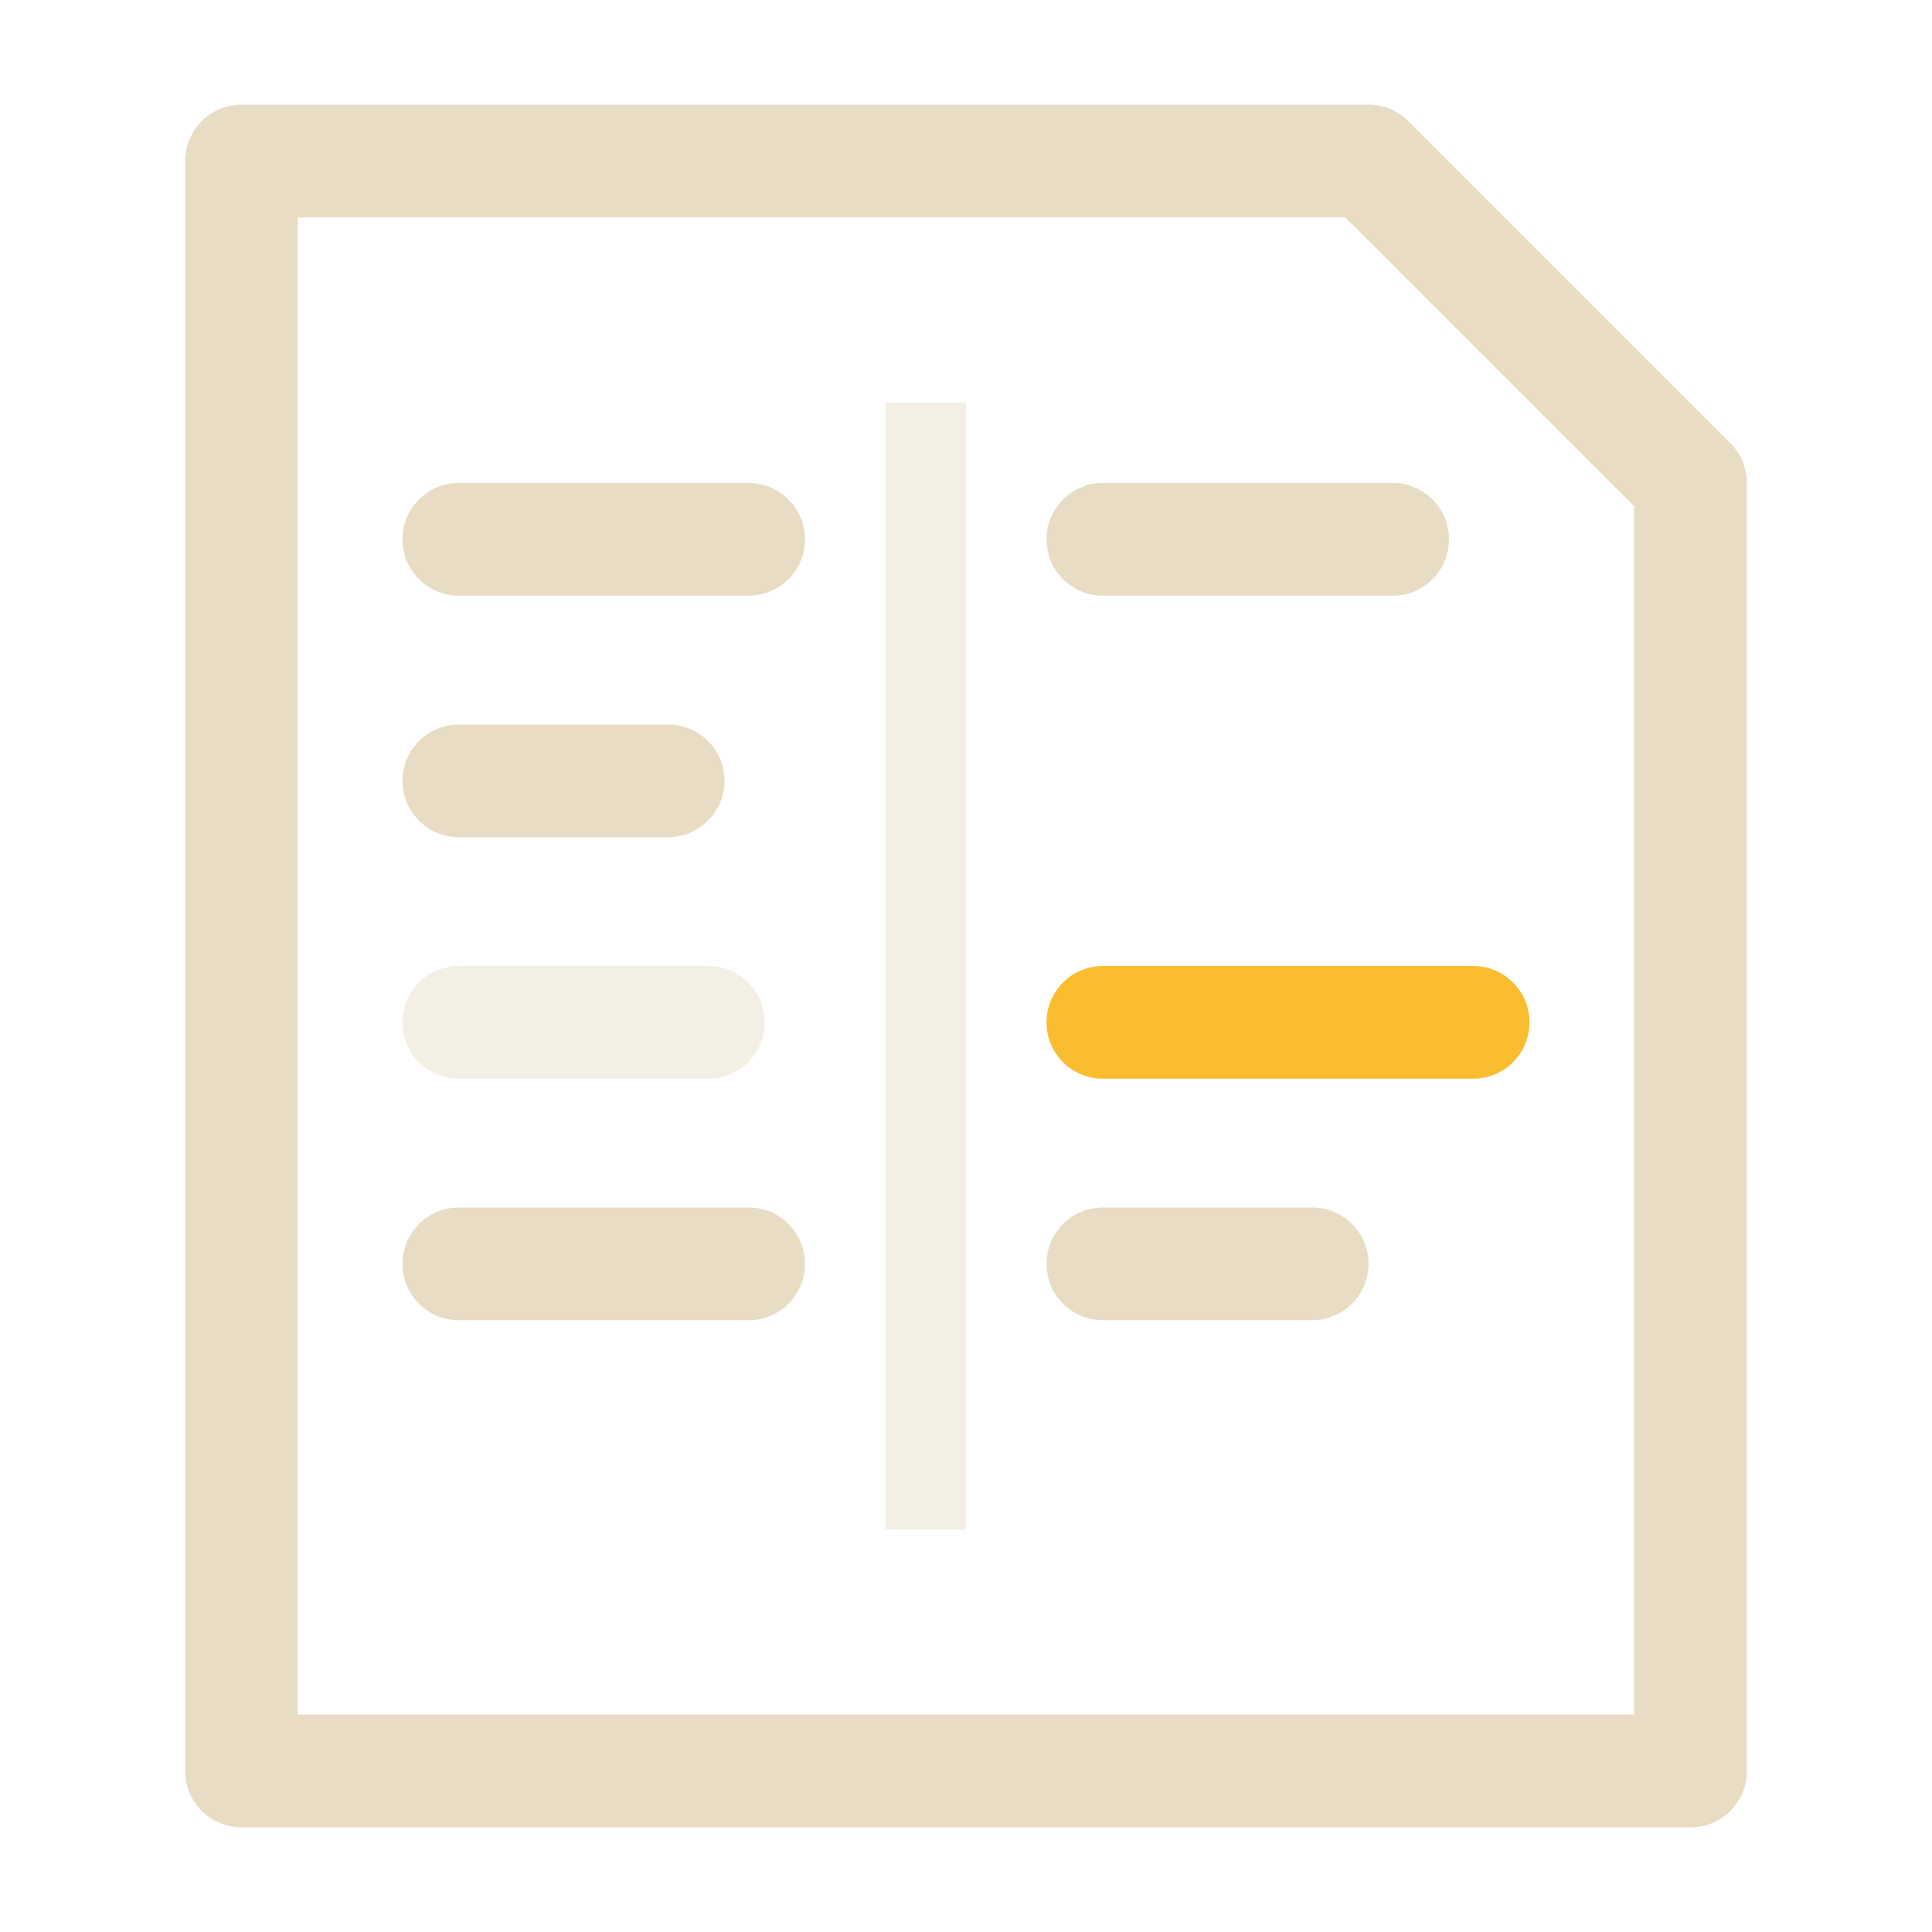
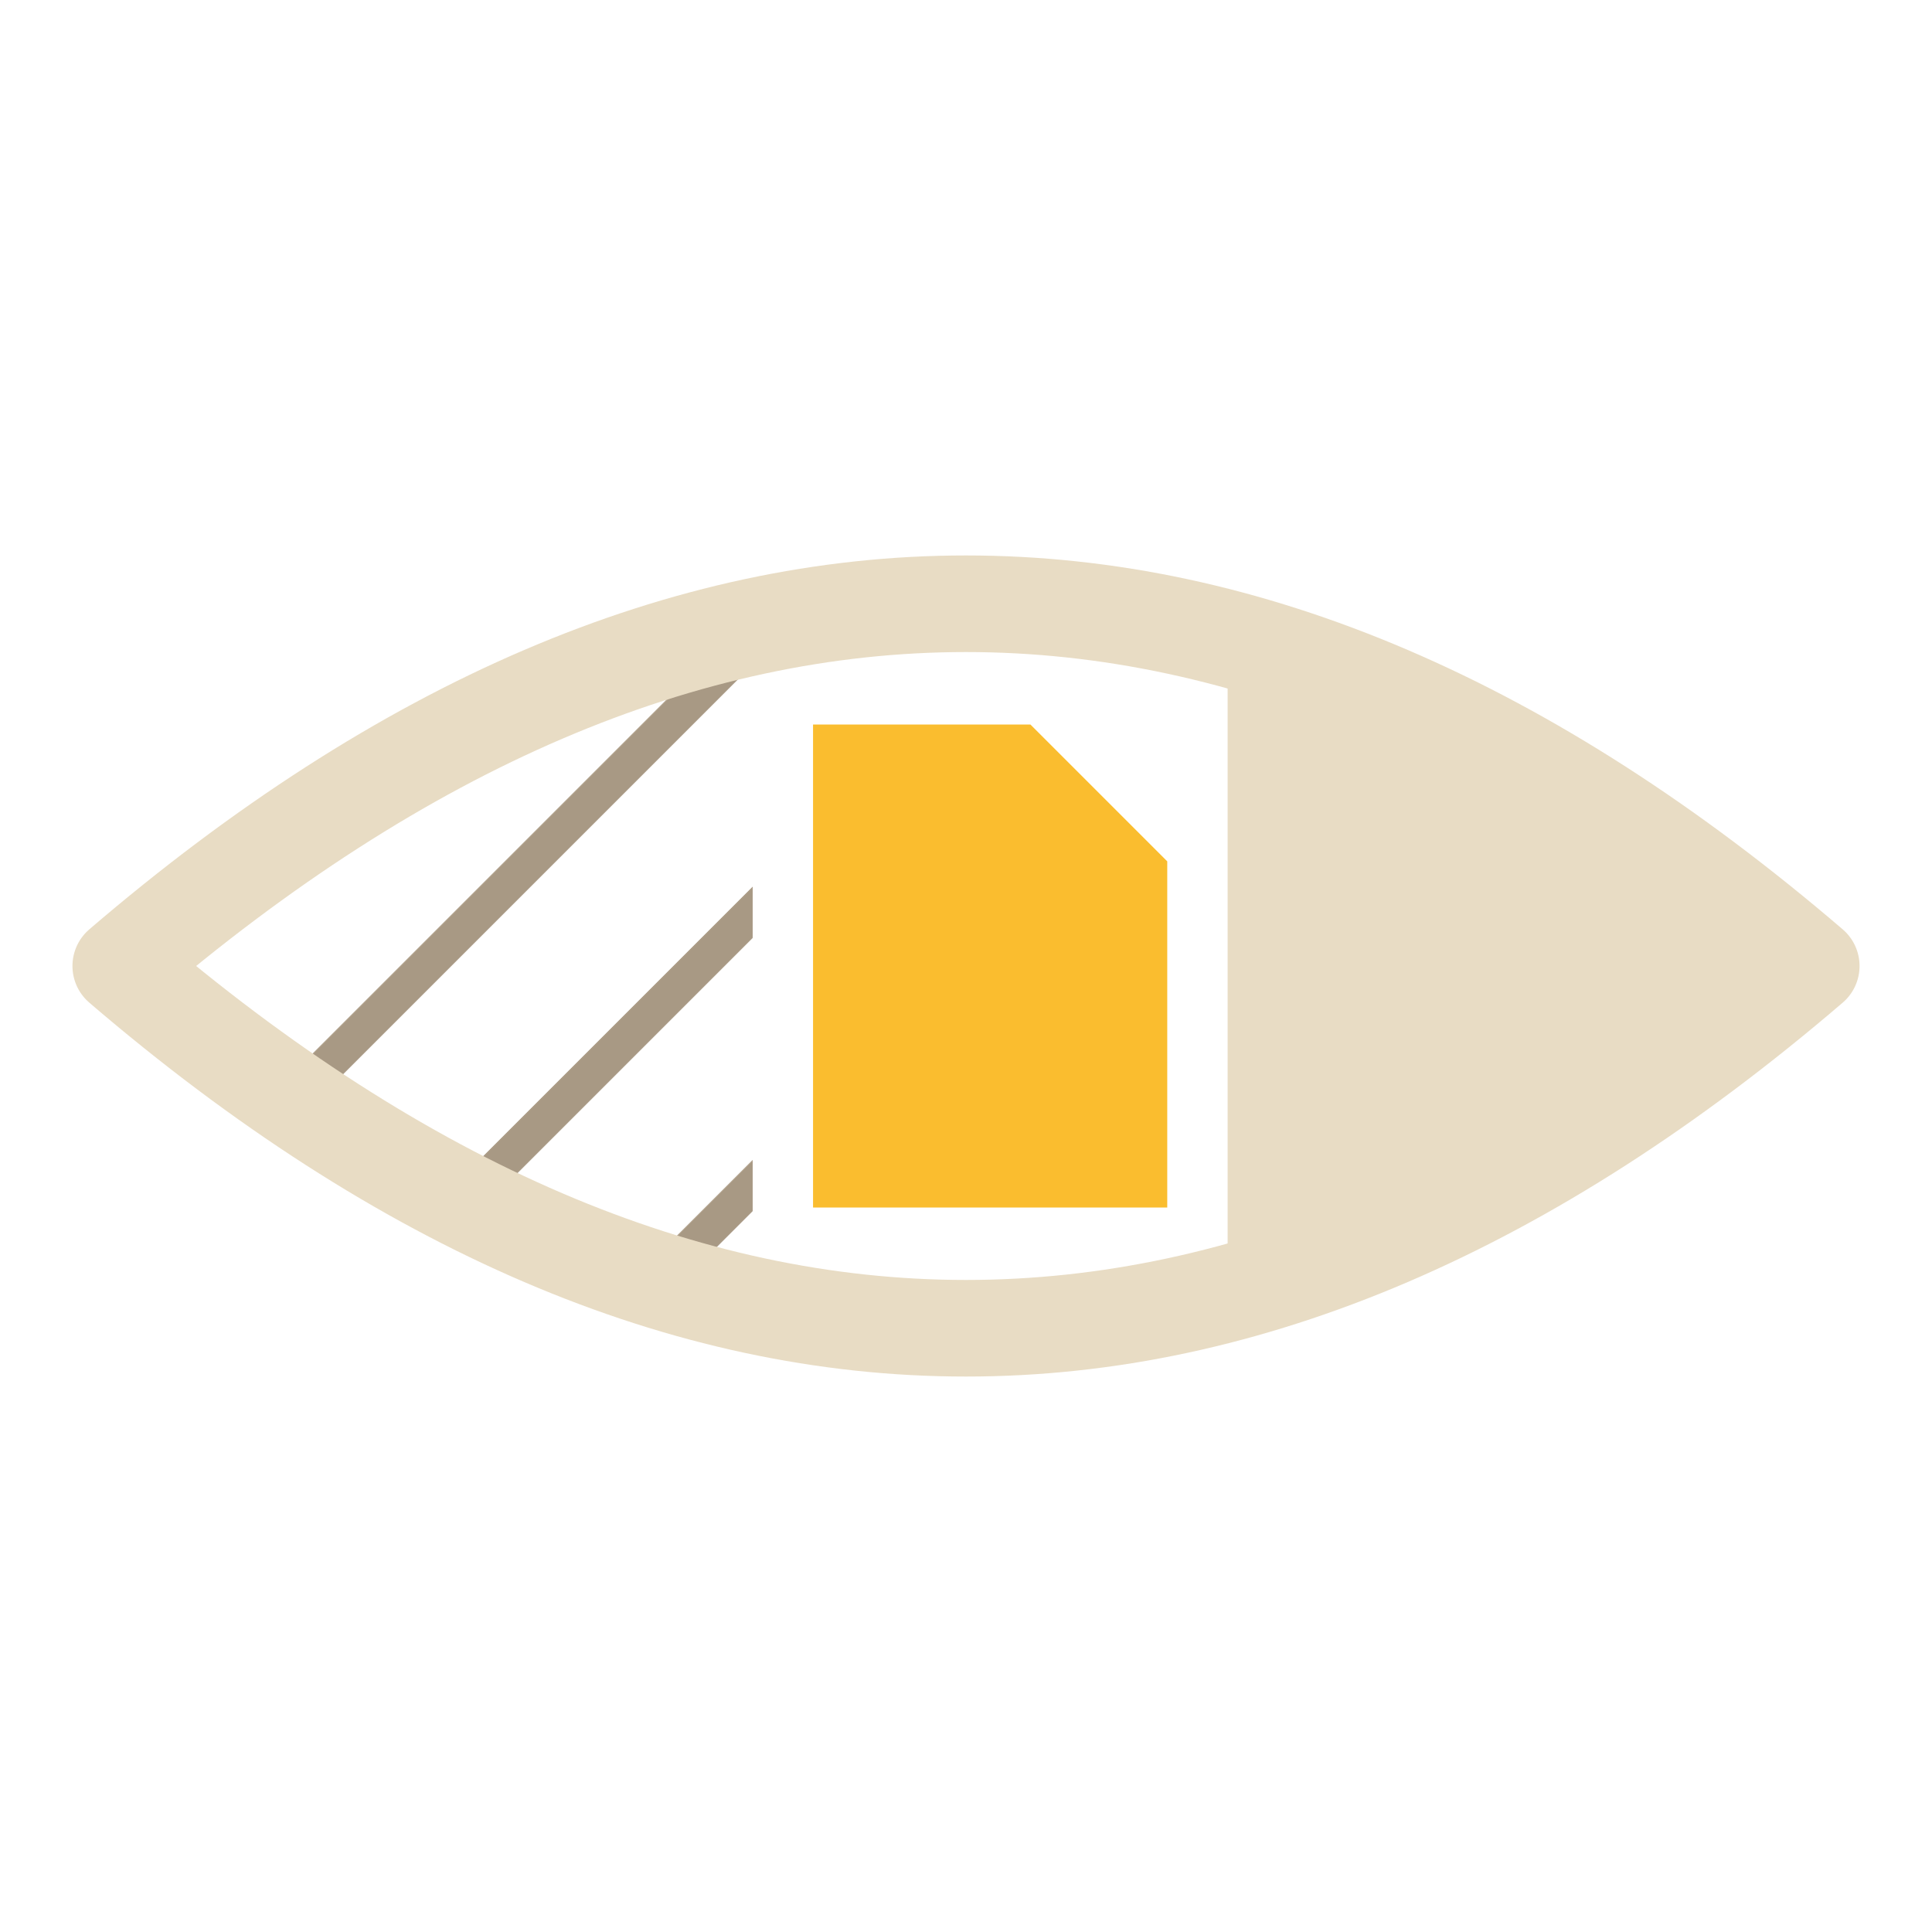
<svg xmlns="http://www.w3.org/2000/svg" viewBox="0 0 24 24" width="24" height="24">
-   <path d="M3 2h14l4 4v16H3z" fill="none" stroke="#e8dcc4" stroke-width="1.4" stroke-linejoin="round" />
-   <path d="M11.5 5v14" stroke="#e8dcc4" stroke-opacity="0.45" stroke-width="1" />
-   <g fill="#e8dcc4">
-     <rect x="5" y="6" width="5" height="1.4" rx="0.7" />
-     <rect x="5" y="9" width="4" height="1.4" rx="0.7" />
-     <rect x="5" y="15" width="5" height="1.4" rx="0.7" />
-     <rect x="13" y="6" width="5" height="1.4" rx="0.7" />
-     <rect x="13" y="15" width="4" height="1.4" rx="0.7" />
-     <rect x="5" y="12" width="4.5" height="1.4" rx="0.7" fill-opacity="0.45" />
-   </g>
-   <rect x="13" y="12" width="6" height="1.4" rx="0.7" fill="#fabd2f" />
+   <defs>
+     <pattern id="h" width="2.4" height="2.4" patternUnits="userSpaceOnUse" patternTransform="rotate(45)">
+       <path d="M0 0v2.4" stroke="#a89984" stroke-width="0.9" />
+     </pattern>
+   </defs>
+   <path d="M1.5 12Q5.42 8.64 9.35 7.79V16.21Q5.42 15.36 1.5 12z" fill="url(#h)" />
+   <path d="M15.25 7.93Q18.88 8.89 22.5 12Q18.88 15.11 15.25 16.07z" fill="#e8dcc4" />
+   <path d="M1.5 12Q12 3 22.5 12Q12 21 1.5 12z" fill="none" stroke="#e8dcc4" stroke-width="1.2" stroke-linejoin="round" />
+   <path d="M10.1 9h2.7l1.7 1.7V15H10.1z" fill="#fabd2f" />
</svg>
